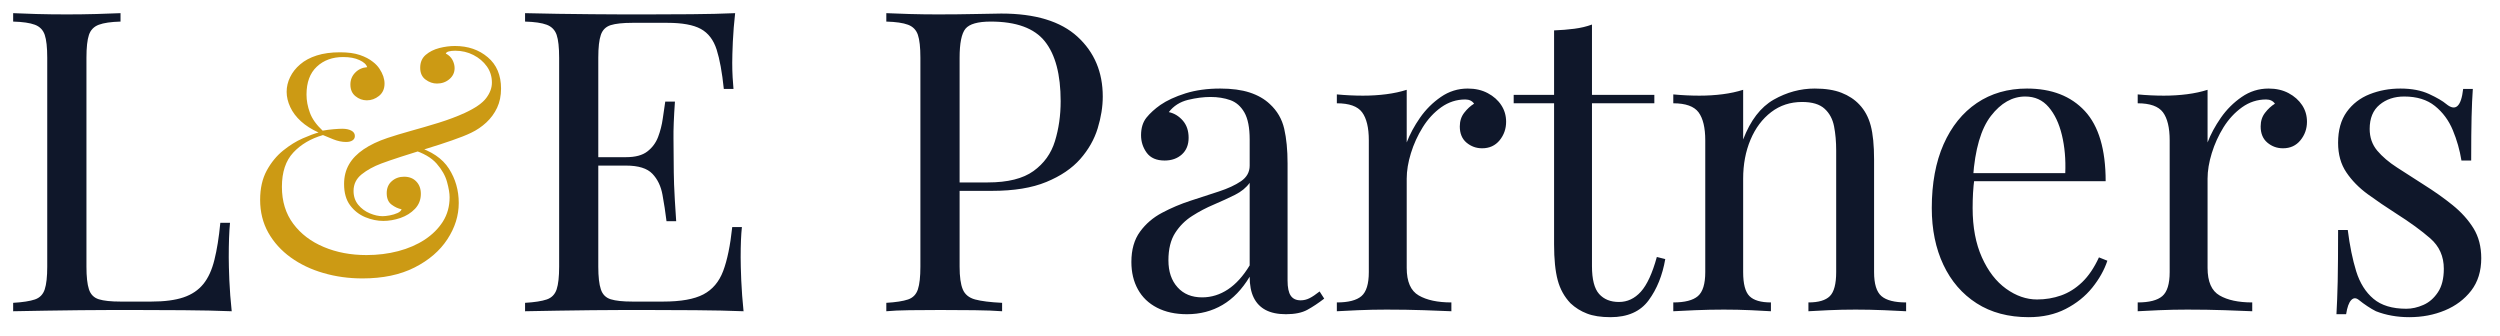
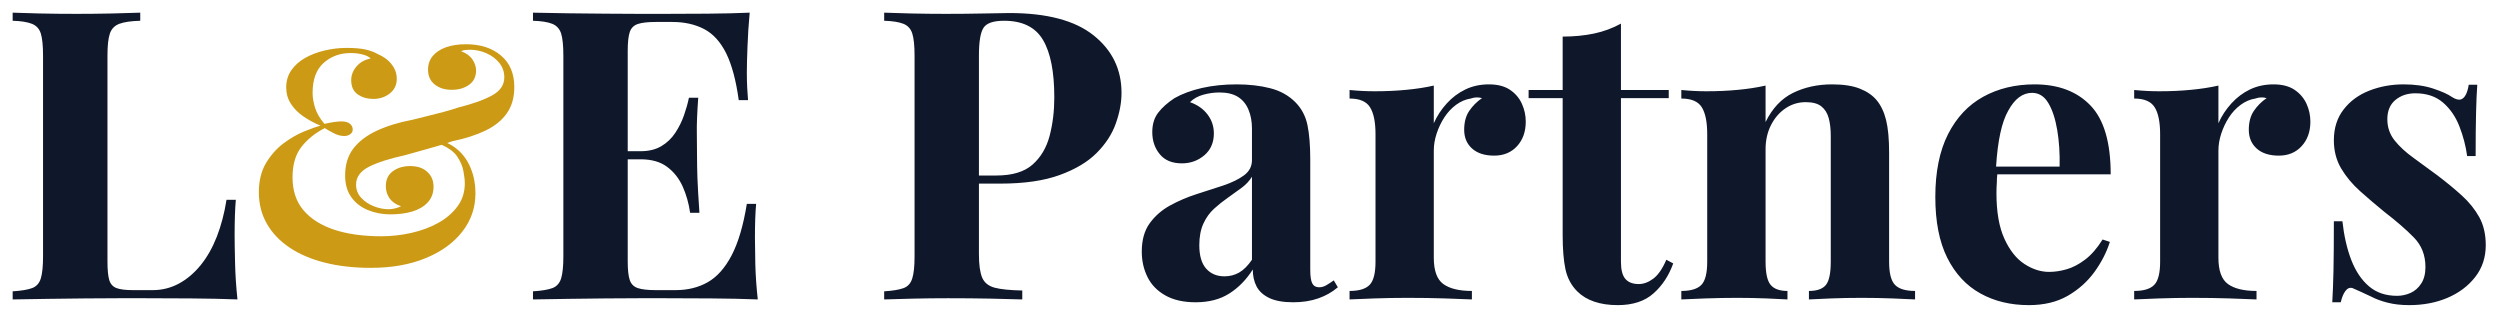
- <svg xmlns="http://www.w3.org/2000/svg" viewBox="0 0 380 51" width="380" height="51" role="img">
-   <path d="M18.32 2L18.32 2L18.32 3.28Q16.14 3.34 15.02 3.76Q13.90 4.18 13.52 5.30Q13.14 6.42 13.14 8.78L13.14 8.78L13.14 40.53Q13.14 42.83 13.52 43.98Q13.90 45.14 15.02 45.49Q16.14 45.84 18.32 45.84L18.32 45.84L22.99 45.84Q26 45.84 27.89 45.20Q29.78 44.56 30.90 43.18Q32.02 41.81 32.59 39.50Q33.17 37.20 33.49 33.87L33.49 33.87L34.96 33.87Q34.77 35.86 34.77 39.12L34.77 39.12Q34.77 40.34 34.86 42.61Q34.96 44.88 35.22 47.31L35.22 47.31Q31.95 47.18 27.86 47.15Q23.76 47.12 20.56 47.12L20.56 47.12Q19.15 47.12 16.94 47.12Q14.74 47.12 12.18 47.15Q9.62 47.18 6.99 47.22Q4.37 47.25 2 47.31L2 47.31L2 46.03Q4.18 45.90 5.30 45.52Q6.42 45.14 6.80 43.98Q7.18 42.83 7.18 40.53L7.18 40.53L7.18 8.78Q7.18 6.42 6.80 5.30Q6.42 4.18 5.30 3.76Q4.18 3.34 2 3.28L2 3.28L2 2Q3.34 2.06 5.52 2.13Q7.70 2.19 10.19 2.19L10.19 2.19Q12.43 2.19 14.64 2.13Q16.85 2.06 18.32 2Z" fill="#0F172A" />
-   <path d="M51.68 7.95L51.68 7.95Q53.50 7.95 54.70 8.36Q55.90 8.77 56.67 9.39L56.67 9.39Q57.30 9.87 57.68 10.45Q58.06 11.02 58.26 11.60Q58.45 12.18 58.45 12.70L58.45 12.70Q58.45 13.90 57.61 14.58Q56.77 15.25 55.76 15.25L55.76 15.25Q54.80 15.25 54.03 14.62Q53.26 14.00 53.26 12.85L53.26 12.85Q53.26 11.79 53.98 11.05Q54.70 10.30 55.81 10.21L55.81 10.21Q55.62 9.58 54.63 9.13Q53.65 8.67 52.16 8.67L52.16 8.67Q49.71 8.67 48.15 10.14Q46.59 11.60 46.59 14.38L46.59 14.38Q46.59 15.73 47.10 17.12Q47.60 18.51 49.04 19.86L49.04 19.86Q49.86 19.71 50.72 19.64Q51.58 19.57 52.02 19.57L52.02 19.57Q52.88 19.57 53.41 19.86Q53.94 20.14 53.94 20.67L53.94 20.67Q53.94 21.10 53.58 21.34Q53.22 21.58 52.59 21.58L52.59 21.58Q51.68 21.58 50.67 21.18Q49.66 20.77 49.09 20.53L49.09 20.53Q46.30 21.34 44.58 23.19Q42.85 25.04 42.85 28.40L42.85 28.40Q42.85 31.71 44.58 34.02Q46.30 36.32 49.21 37.54Q52.11 38.77 55.71 38.77L55.71 38.77Q58.26 38.77 60.54 38.17Q62.82 37.57 64.57 36.42Q66.32 35.26 67.33 33.66Q68.34 32.05 68.34 29.98L68.34 29.98Q68.34 29.07 67.95 27.66Q67.57 26.24 66.37 24.87Q65.17 23.50 62.67 22.74L62.67 22.74L63.25 22.26Q66.75 23.31 68.24 25.64Q69.73 27.97 69.73 30.85L69.73 30.85Q69.73 33.73 68 36.37Q66.27 39.01 63.01 40.66Q59.74 42.32 55.09 42.32L55.09 42.32Q51.97 42.32 49.16 41.50Q46.35 40.69 44.19 39.13Q42.03 37.57 40.78 35.36Q39.54 33.15 39.54 30.37L39.54 30.37Q39.54 27.78 40.54 25.93Q41.55 24.08 43.04 22.88Q44.53 21.68 46.02 21.03Q47.50 20.38 48.42 20.14L48.42 20.14Q46.83 19.42 45.75 18.44Q44.67 17.46 44.12 16.28Q43.57 15.10 43.57 13.95L43.57 13.95Q43.57 12.80 44.10 11.72Q44.62 10.64 45.63 9.78Q46.64 8.91 48.15 8.43Q49.66 7.95 51.68 7.95ZM69.15 6.99L69.15 6.99Q72.13 6.99 74.14 8.70Q76.16 10.40 76.16 13.47L76.16 13.47Q76.16 15.10 75.56 16.38Q74.96 17.65 73.93 18.61Q72.90 19.57 71.60 20.19L71.60 20.19Q70.50 20.72 68.70 21.34Q66.90 21.97 64.86 22.59Q62.82 23.22 60.97 23.82Q59.12 24.42 57.97 24.85L57.97 24.85Q56.19 25.52 54.97 26.50Q53.74 27.49 53.74 29.02L53.74 29.02Q53.74 30.27 54.46 31.14Q55.18 32.00 56.22 32.43Q57.25 32.86 58.16 32.86L58.16 32.86Q58.59 32.86 59.24 32.74Q59.89 32.62 60.42 32.38Q60.94 32.14 61.04 31.81L61.04 31.81Q60.27 31.66 59.53 31.11Q58.78 30.56 58.78 29.36L58.78 29.36Q58.78 28.21 59.55 27.54Q60.32 26.86 61.42 26.86L61.42 26.86Q62.58 26.86 63.27 27.58Q63.97 28.30 63.97 29.46L63.97 29.46Q63.97 30.80 63.08 31.74Q62.19 32.67 60.87 33.13Q59.55 33.58 58.26 33.58L58.26 33.58Q56.91 33.58 55.52 33.01Q54.13 32.43 53.22 31.21Q52.30 29.98 52.30 27.97L52.30 27.97Q52.30 26.29 53.05 24.99Q53.79 23.70 55.28 22.69Q56.77 21.68 58.93 20.96L58.93 20.96Q60.37 20.48 62.43 19.90Q64.50 19.33 66.68 18.66Q68.86 17.98 70.64 17.17L70.64 17.17Q73.04 16.06 73.90 14.91Q74.77 13.76 74.77 12.56L74.77 12.56Q74.77 11.17 74 10.09Q73.23 9.01 71.96 8.36Q70.69 7.71 69.20 7.71L69.20 7.71Q68.62 7.71 68.24 7.81Q67.86 7.90 67.76 8.14L67.76 8.14Q68.43 8.48 68.77 9.10Q69.10 9.73 69.10 10.35L69.10 10.35Q69.10 11.36 68.31 12.03Q67.52 12.70 66.42 12.70L66.42 12.70Q65.50 12.70 64.69 12.10Q63.87 11.50 63.87 10.30L63.87 10.30Q63.87 9.06 64.71 8.34Q65.55 7.62 66.78 7.30Q68 6.99 69.15 6.99Z" fill="#CC9A14" />
-   <path d="M111.74 2L111.74 2Q111.49 4.24 111.39 6.35Q111.30 8.46 111.30 9.55L111.30 9.55Q111.30 10.70 111.36 11.76Q111.42 12.82 111.49 13.52L111.49 13.52L110.02 13.52Q109.63 9.74 108.93 7.54Q108.22 5.33 106.53 4.40Q104.83 3.47 101.44 3.47L101.44 3.47L96.13 3.47Q93.95 3.47 92.83 3.82Q91.71 4.18 91.33 5.30Q90.94 6.42 90.94 8.78L90.94 8.78L90.94 40.53Q90.94 42.83 91.33 43.98Q91.71 45.14 92.83 45.49Q93.95 45.84 96.13 45.84L96.13 45.84L100.80 45.84Q104.83 45.84 106.91 44.75Q108.99 43.66 109.92 41.20Q110.85 38.74 111.30 34.51L111.30 34.51L112.77 34.51Q112.58 36.24 112.58 39.12L112.58 39.12Q112.58 40.34 112.67 42.61Q112.77 44.88 113.02 47.31L113.02 47.31Q109.76 47.18 105.66 47.15Q101.57 47.12 98.37 47.12L98.37 47.12Q96.96 47.12 94.75 47.12Q92.54 47.12 89.98 47.15Q87.42 47.18 84.80 47.22Q82.18 47.25 79.81 47.31L79.81 47.31L79.81 46.03Q81.98 45.90 83.10 45.52Q84.22 45.14 84.61 43.98Q84.99 42.83 84.99 40.53L84.99 40.53L84.99 8.78Q84.99 6.42 84.61 5.30Q84.22 4.18 83.10 3.76Q81.98 3.34 79.81 3.28L79.81 3.28L79.81 2Q82.18 2.06 84.80 2.10Q87.42 2.13 89.98 2.16Q92.54 2.19 94.75 2.19Q96.96 2.19 98.37 2.19L98.37 2.19Q101.31 2.19 105.06 2.16Q108.80 2.13 111.74 2ZM89.02 23.89L100.74 23.89Q100.74 23.89 100.74 24.53Q100.74 25.17 100.74 25.17L100.74 25.17L89.02 25.17Q89.02 25.17 89.02 24.53Q89.02 23.89 89.02 23.89L89.02 23.89ZM101.12 15.44L102.59 15.44Q102.34 19.09 102.37 21.01Q102.40 22.93 102.40 24.53L102.40 24.53Q102.40 26.13 102.46 28.05Q102.53 29.97 102.78 33.62L102.78 33.62L101.31 33.62Q101.06 31.57 100.70 29.62Q100.35 27.66 99.17 26.42Q97.98 25.17 95.17 25.17L95.17 25.17L95.17 23.89Q97.28 23.89 98.40 23.02Q99.52 22.16 100.03 20.82Q100.54 19.47 100.74 18.03Q100.93 16.59 101.12 15.44L101.12 15.44ZM134.72 3.28L134.72 2Q136.06 2.06 138.24 2.13Q140.42 2.19 142.53 2.19L142.53 2.19Q145.54 2.19 148.29 2.13Q151.04 2.06 152.19 2.06L152.19 2.06Q159.94 2.06 163.78 5.58Q167.62 9.10 167.62 14.67L167.62 14.67Q167.62 16.98 166.85 19.50Q166.08 22.03 164.19 24.18Q162.30 26.32 159.04 27.66Q155.78 29.01 150.78 29.01L150.78 29.01L144.64 29.01L144.64 27.73L150.14 27.73Q154.69 27.73 157.09 26.00Q159.49 24.27 160.35 21.46Q161.22 18.64 161.22 15.38L161.22 15.38Q161.22 9.30 158.82 6.29Q156.42 3.28 150.59 3.28L150.59 3.28Q147.65 3.28 146.75 4.37Q145.86 5.46 145.86 8.78L145.86 8.78L145.86 40.53Q145.86 42.83 146.34 43.98Q146.82 45.14 148.22 45.52Q149.63 45.90 152.32 46.03L152.32 46.03L152.32 47.31Q150.66 47.18 148.10 47.15Q145.54 47.12 142.91 47.12L142.91 47.12Q140.42 47.12 138.24 47.15Q136.06 47.18 134.72 47.31L134.72 47.31L134.72 46.03Q136.90 45.90 138.02 45.52Q139.14 45.14 139.52 43.98Q139.90 42.83 139.90 40.53L139.90 40.53L139.90 8.78Q139.90 6.42 139.52 5.30Q139.14 4.18 138.02 3.76Q136.90 3.34 134.72 3.28L134.72 3.28ZM180.42 47.76L180.42 47.76Q177.79 47.76 175.87 46.77Q173.95 45.78 172.96 43.98Q171.97 42.19 171.97 39.82L171.97 39.82Q171.97 37.01 173.28 35.22Q174.59 33.42 176.64 32.34Q178.69 31.25 180.96 30.51Q183.23 29.78 185.28 29.10Q187.33 28.43 188.64 27.54Q189.95 26.64 189.95 25.17L189.95 25.17L189.95 21.20Q189.95 18.51 189.15 17.10Q188.35 15.70 187.01 15.22Q185.66 14.74 184.00 14.74L184.00 14.74Q182.40 14.74 180.58 15.18Q178.75 15.63 177.66 17.04L177.66 17.04Q178.88 17.30 179.78 18.32Q180.67 19.34 180.67 20.94L180.67 20.94Q180.67 22.54 179.65 23.47Q178.62 24.40 177.02 24.40L177.02 24.40Q175.17 24.40 174.30 23.22Q173.44 22.03 173.44 20.56L173.44 20.56Q173.44 18.90 174.27 17.87Q175.10 16.85 176.38 15.95L176.38 15.95Q177.86 14.93 180.19 14.19Q182.53 13.46 185.47 13.46L185.47 13.46Q188.10 13.46 189.95 14.06Q191.81 14.67 193.02 15.82L193.02 15.82Q194.69 17.36 195.20 19.57Q195.71 21.78 195.71 24.85L195.71 24.85L195.71 42.64Q195.71 44.24 196.19 44.94Q196.67 45.65 197.70 45.65L197.70 45.65Q198.40 45.65 199.04 45.33Q199.68 45.01 200.58 44.30L200.58 44.30L201.28 45.39Q199.94 46.42 198.72 47.09Q197.50 47.76 195.46 47.76L195.46 47.76Q193.60 47.76 192.38 47.12Q191.17 46.48 190.56 45.23Q189.95 43.98 189.95 42.06L189.95 42.06Q188.22 44.94 185.82 46.35Q183.42 47.76 180.42 47.76ZM182.72 45.20L182.72 45.20Q184.83 45.20 186.66 43.98Q188.48 42.77 189.95 40.34L189.95 40.34L189.95 27.79Q189.18 28.88 187.71 29.62Q186.24 30.35 184.51 31.09Q182.78 31.82 181.22 32.82Q179.65 33.81 178.62 35.41Q177.60 37.01 177.60 39.57L177.60 39.57Q177.60 42.13 178.98 43.66Q180.35 45.20 182.72 45.20ZM223.10 13.46L223.10 13.46Q224.83 13.46 226.14 14.16Q227.46 14.86 228.19 15.98Q228.93 17.10 228.93 18.51L228.93 18.51Q228.93 20.11 227.94 21.33Q226.94 22.54 225.28 22.54L225.28 22.54Q223.94 22.54 222.91 21.68Q221.89 20.82 221.89 19.22L221.89 19.22Q221.89 18.00 222.56 17.14Q223.23 16.27 224.06 15.76L224.06 15.76Q223.62 15.12 222.72 15.12L222.72 15.12Q220.74 15.12 219.07 16.30Q217.41 17.49 216.26 19.34Q215.10 21.20 214.46 23.28Q213.82 25.36 213.82 27.15L213.82 27.15L213.82 40.72Q213.82 43.86 215.65 44.91Q217.47 45.97 220.61 45.97L220.61 45.97L220.61 47.31Q219.14 47.25 216.45 47.15Q213.76 47.06 210.75 47.06L210.75 47.06Q208.58 47.06 206.43 47.15Q204.29 47.25 203.20 47.31L203.20 47.31L203.20 45.97Q205.82 45.97 206.94 45.01Q208.06 44.05 208.06 41.36L208.06 41.36L208.06 21.33Q208.06 18.45 207.04 17.07Q206.02 15.70 203.20 15.70L203.20 15.70L203.20 14.35Q205.25 14.54 207.17 14.54L207.17 14.54Q209.02 14.54 210.72 14.32Q212.42 14.10 213.82 13.65L213.82 13.65L213.82 21.65Q214.53 19.79 215.84 17.90Q217.15 16.02 219.01 14.74Q220.86 13.46 223.10 13.46ZM241.98 3.73L241.98 3.73L241.98 14.42L251.46 14.42L251.46 15.70L241.98 15.70L241.98 40.46Q241.98 43.47 243.07 44.69Q244.16 45.90 246.08 45.90L246.08 45.90Q248 45.90 249.41 44.34Q250.82 42.77 251.84 39.06L251.84 39.06L253.12 39.38Q252.48 43.09 250.59 45.65Q248.70 48.21 244.80 48.21L244.80 48.21Q242.62 48.21 241.22 47.66Q239.81 47.12 238.72 46.10L238.72 46.10Q237.31 44.62 236.77 42.58Q236.22 40.53 236.22 37.14L236.22 37.14L236.22 15.70L230.08 15.70L230.08 14.42L236.22 14.42L236.22 4.62Q237.82 4.56 239.30 4.37Q240.77 4.18 241.98 3.73ZM275.84 13.46L275.84 13.46Q278.27 13.46 279.90 14.10Q281.54 14.74 282.62 15.89L282.62 15.89Q283.84 17.17 284.35 19.09Q284.86 21.01 284.86 24.27L284.86 24.27L284.86 41.36Q284.86 44.05 285.98 45.01Q287.10 45.97 289.73 45.97L289.73 45.97L289.73 47.31Q288.64 47.25 286.40 47.15Q284.16 47.06 282.05 47.06L282.05 47.06Q279.94 47.06 277.92 47.15Q275.90 47.25 274.88 47.31L274.88 47.31L274.88 45.97Q277.18 45.97 278.14 45.01Q279.10 44.05 279.10 41.36L279.10 41.36L279.10 22.86Q279.10 20.88 278.78 19.22Q278.46 17.55 277.34 16.53Q276.22 15.50 273.92 15.50L273.92 15.50Q271.23 15.50 269.22 17.04Q267.20 18.58 266.08 21.23Q264.96 23.89 264.96 27.15L264.96 27.15L264.96 41.36Q264.96 44.05 265.92 45.01Q266.88 45.97 269.18 45.97L269.18 45.97L269.18 47.31Q268.16 47.25 266.14 47.15Q264.13 47.06 262.02 47.06L262.02 47.06Q259.90 47.06 257.66 47.15Q255.42 47.25 254.34 47.31L254.34 47.31L254.34 45.97Q256.96 45.97 258.08 45.01Q259.20 44.05 259.20 41.36L259.20 41.36L259.20 21.33Q259.20 18.45 258.18 17.07Q257.15 15.70 254.34 15.70L254.34 15.70L254.34 14.35Q256.38 14.54 258.30 14.54L258.30 14.54Q260.16 14.54 261.86 14.32Q263.55 14.10 264.96 13.65L264.96 13.65L264.96 21.20Q266.62 16.85 269.60 15.15Q272.58 13.46 275.84 13.46ZM308.10 13.46L308.10 13.46Q313.73 13.46 316.90 16.88Q320.06 20.30 320.06 27.54L320.06 27.54L297.47 27.54L297.41 26.32L313.92 26.32Q314.05 23.18 313.41 20.53Q312.77 17.87 311.39 16.27Q310.02 14.67 307.84 14.67L307.84 14.67Q304.90 14.67 302.62 17.62Q300.35 20.56 299.90 26.96L299.90 26.96L300.10 27.22Q299.97 28.18 299.90 29.33Q299.84 30.48 299.84 31.63L299.84 31.63Q299.84 35.98 301.25 39.12Q302.66 42.26 304.93 43.89Q307.20 45.52 309.63 45.52L309.63 45.52Q311.55 45.52 313.28 44.91Q315.01 44.30 316.48 42.90Q317.95 41.49 319.04 39.12L319.04 39.12L320.32 39.63Q319.62 41.74 318.02 43.73Q316.42 45.71 313.98 46.96Q311.55 48.21 308.35 48.21L308.35 48.21Q303.74 48.21 300.45 46.10Q297.15 43.98 295.39 40.24Q293.63 36.50 293.63 31.63L293.63 31.63Q293.63 26.00 295.42 21.94Q297.22 17.87 300.48 15.66Q303.74 13.46 308.10 13.46ZM344.83 13.46L344.83 13.46Q346.56 13.46 347.87 14.16Q349.18 14.86 349.92 15.98Q350.66 17.10 350.66 18.51L350.66 18.51Q350.66 20.11 349.66 21.33Q348.67 22.54 347.01 22.54L347.01 22.54Q345.66 22.54 344.64 21.68Q343.62 20.82 343.62 19.22L343.62 19.22Q343.62 18.00 344.29 17.14Q344.96 16.27 345.79 15.76L345.79 15.76Q345.34 15.12 344.45 15.12L344.45 15.12Q342.46 15.12 340.80 16.30Q339.14 17.49 337.98 19.34Q336.83 21.20 336.19 23.28Q335.55 25.36 335.55 27.15L335.55 27.15L335.55 40.72Q335.55 43.86 337.38 44.91Q339.20 45.97 342.34 45.97L342.34 45.97L342.34 47.31Q340.86 47.25 338.18 47.15Q335.49 47.06 332.48 47.06L332.48 47.06Q330.30 47.06 328.16 47.15Q326.02 47.25 324.93 47.31L324.93 47.31L324.93 45.97Q327.55 45.97 328.67 45.01Q329.79 44.05 329.79 41.36L329.79 41.36L329.79 21.33Q329.79 18.45 328.77 17.07Q327.74 15.70 324.93 15.70L324.93 15.70L324.93 14.35Q326.98 14.54 328.90 14.54L328.90 14.54Q330.75 14.54 332.45 14.32Q334.14 14.10 335.55 13.65L335.55 13.65L335.55 21.65Q336.26 19.79 337.57 17.90Q338.88 16.02 340.74 14.74Q342.59 13.46 344.83 13.46ZM364.86 13.46L364.86 13.46Q367.42 13.46 369.22 14.29Q371.01 15.12 371.84 15.82L371.84 15.82Q373.95 17.55 374.40 13.52L374.40 13.52L375.87 13.52Q375.74 15.31 375.68 17.78Q375.62 20.24 375.62 24.40L375.62 24.40L374.14 24.40Q373.76 22.03 372.83 19.79Q371.90 17.55 370.11 16.11Q368.32 14.67 365.44 14.67L365.44 14.67Q363.20 14.67 361.70 15.92Q360.19 17.17 360.19 19.60L360.19 19.60Q360.19 21.52 361.34 22.90Q362.50 24.27 364.35 25.46Q366.21 26.64 368.38 28.05L368.38 28.05Q370.82 29.58 372.80 31.18Q374.78 32.78 375.97 34.70Q377.15 36.62 377.15 39.25L377.15 39.25Q377.15 42.19 375.62 44.18Q374.08 46.16 371.62 47.18Q369.15 48.21 366.21 48.21L366.21 48.21Q364.80 48.21 363.55 47.98Q362.30 47.76 361.15 47.31L361.15 47.31Q360.51 46.99 359.84 46.54Q359.17 46.10 358.53 45.58L358.53 45.58Q357.89 45.07 357.38 45.62Q356.86 46.16 356.61 47.76L356.61 47.76L355.14 47.76Q355.26 45.71 355.33 42.77Q355.39 39.82 355.39 34.96L355.39 34.96L356.86 34.96Q357.31 38.54 358.14 41.23Q358.98 43.92 360.77 45.42Q362.56 46.93 365.76 46.93L365.76 46.93Q367.04 46.93 368.35 46.35Q369.66 45.78 370.56 44.43Q371.46 43.09 371.46 40.85L371.46 40.85Q371.46 38.03 369.41 36.24Q367.36 34.45 364.22 32.46L364.22 32.46Q361.92 30.99 359.90 29.52Q357.89 28.05 356.64 26.19Q355.39 24.34 355.39 21.71L355.39 21.71Q355.39 18.83 356.70 17.01Q358.02 15.18 360.19 14.32Q362.37 13.46 364.86 13.46Z" fill="#0F172A" />
+ <svg xmlns="http://www.w3.org/2000/svg" viewBox="0 0 395 51" width="395" height="51" role="img">
+   <path d="M22.16 2L22.16 2L22.16 3.28Q19.98 3.34 18.86 3.76Q17.74 4.18 17.36 5.30Q16.98 6.42 16.98 8.78L16.98 8.78L16.98 41.30Q16.98 43.28 17.26 44.24Q17.55 45.20 18.42 45.52Q19.28 45.84 21.01 45.84L21.01 45.84L24.14 45.84Q26.32 45.84 28.24 44.82Q30.16 43.79 31.70 41.90Q33.23 40.02 34.26 37.39Q35.28 34.77 35.79 31.57L35.79 31.57L37.26 31.57Q37.07 33.74 37.07 37.20L37.07 37.20Q37.07 38.67 37.14 41.49Q37.20 44.30 37.52 47.31L37.52 47.31Q34.26 47.18 30.16 47.15Q26.06 47.12 22.86 47.12L22.86 47.12L18.77 47.12Q16.27 47.12 13.39 47.15Q10.51 47.18 7.57 47.22Q4.62 47.25 2 47.31L2 47.31L2 46.03Q4.05 45.90 5.07 45.52Q6.10 45.14 6.45 43.98Q6.80 42.83 6.80 40.53L6.80 40.53L6.80 8.78Q6.80 6.42 6.45 5.30Q6.10 4.18 5.04 3.76Q3.98 3.34 2 3.28L2 3.28L2 2Q3.60 2.06 6.32 2.13Q9.04 2.19 12.11 2.19L12.11 2.19Q14.93 2.19 17.65 2.13Q20.37 2.06 22.16 2Z" fill="#0F172A" />
+   <path d="M54.77 7.57L54.77 7.57Q56.64 7.57 57.79 7.83Q58.94 8.10 59.76 8.58L59.76 8.58Q60.53 8.91 61.18 9.44Q61.82 9.97 62.26 10.74Q62.69 11.50 62.69 12.46L62.69 12.46Q62.69 13.90 61.58 14.77Q60.48 15.63 58.99 15.63L58.99 15.63Q57.55 15.63 56.52 14.91Q55.49 14.19 55.49 12.66L55.49 12.66Q55.49 11.46 56.35 10.47Q57.22 9.49 58.56 9.25L58.56 9.25Q58.22 8.86 57.34 8.62Q56.45 8.38 55.39 8.38L55.39 8.38Q52.90 8.38 51.14 9.94Q49.39 11.50 49.39 14.67L49.39 14.67Q49.39 15.78 49.78 17.02Q50.16 18.27 51.26 19.57L51.26 19.57Q52.08 19.38 52.78 19.28Q53.47 19.18 53.95 19.18L53.95 19.18Q54.82 19.18 55.27 19.54Q55.73 19.90 55.73 20.48L55.73 20.48Q55.73 20.91 55.34 21.20Q54.96 21.49 54.38 21.49L54.38 21.49Q53.57 21.49 52.70 21.03Q51.84 20.58 51.31 20.24L51.31 20.24Q49.06 21.39 47.64 23.19Q46.22 24.99 46.22 28.02L46.22 28.02Q46.22 31.18 47.95 33.22Q49.68 35.26 52.82 36.30Q55.97 37.33 60.24 37.33L60.24 37.33Q62.64 37.33 64.99 36.80Q67.34 36.27 69.24 35.22Q71.14 34.16 72.29 32.60Q73.44 31.04 73.44 28.98L73.44 28.98Q73.44 28.21 73.22 27.03Q73.01 25.86 72.19 24.66L72.19 24.66Q71.42 23.60 69.79 22.88L69.79 22.88Q68.83 23.17 67.78 23.46L67.78 23.46Q66.72 23.74 65.74 24.03Q64.75 24.32 64.03 24.51L64.03 24.51Q60.29 25.33 58.27 26.36Q56.26 27.39 56.26 29.17L56.26 29.17Q56.26 30.37 57.05 31.23Q57.84 32.10 59.04 32.58Q60.24 33.06 61.44 33.06L61.44 33.06Q61.78 33.06 62.16 32.98Q62.54 32.91 62.88 32.79Q63.22 32.67 63.36 32.58L63.36 32.58Q62.16 32.19 61.56 31.35Q60.96 30.51 60.96 29.41L60.96 29.41Q60.96 27.87 62.06 27.06Q63.17 26.24 64.80 26.24L64.80 26.24Q66.53 26.24 67.51 27.15Q68.50 28.06 68.50 29.50L68.50 29.50Q68.50 30.99 67.58 31.98Q66.67 32.96 65.14 33.42Q63.60 33.87 61.68 33.87L61.68 33.87Q59.81 33.87 58.15 33.20Q56.50 32.53 55.51 31.16Q54.53 29.79 54.53 27.73L54.53 27.73Q54.53 25.18 55.82 23.48Q57.12 21.78 59.54 20.65Q61.97 19.52 65.28 18.90L65.28 18.90Q66.29 18.66 67.51 18.34Q68.74 18.03 70.03 17.70Q71.33 17.36 72.43 16.98L72.43 16.98Q75.89 16.11 77.78 15.06Q79.68 14.00 79.68 12.22L79.68 12.22Q79.68 10.93 78.89 9.94Q78.10 8.96 76.85 8.41Q75.60 7.86 74.26 7.86L74.26 7.86Q73.82 7.86 73.46 7.90Q73.10 7.95 72.86 8.10L72.86 8.10Q74.06 8.53 74.64 9.39Q75.22 10.26 75.22 11.12L75.22 11.12Q75.22 12.61 74.11 13.40Q73.01 14.19 71.38 14.19Q69.74 14.19 68.69 13.35Q67.63 12.51 67.63 11.02L67.63 11.02Q67.63 9.73 68.38 8.84Q69.12 7.95 70.46 7.47Q71.81 6.99 73.63 6.99L73.63 6.99Q77.04 6.99 79.15 8.77Q81.26 10.54 81.26 13.76L81.26 13.76Q81.26 16.21 80.09 17.89Q78.91 19.57 76.73 20.62Q74.54 21.68 71.52 22.30L71.52 22.30Q71.14 22.45 70.66 22.59L70.66 22.59Q72.62 23.50 73.78 25.38L73.78 25.38Q75.12 27.63 75.12 30.56L75.12 30.56Q75.12 33.92 73.06 36.58Q70.99 39.25 67.27 40.78Q63.55 42.32 58.56 42.32L58.56 42.32Q54.58 42.32 51.34 41.50Q48.10 40.69 45.77 39.13Q43.44 37.57 42.17 35.36Q40.90 33.15 40.90 30.37L40.90 30.37Q40.90 27.68 42.02 25.78Q43.15 23.89 44.78 22.66Q46.42 21.44 48.05 20.77Q49.68 20.10 50.64 19.86L50.64 19.86Q49.15 19.23 47.93 18.39Q46.70 17.55 45.96 16.40Q45.22 15.25 45.22 13.81L45.22 13.81Q45.22 12.27 46.03 11.10Q46.85 9.92 48.22 9.15Q49.58 8.38 51.29 7.98Q52.99 7.57 54.77 7.57Z" fill="#CC9A14" />
+   <path d="M118.45 2L118.45 2Q118.19 4.82 118.10 7.44Q118 10.06 118 11.47L118 11.47Q118 12.75 118.06 13.90Q118.13 15.06 118.19 15.82L118.19 15.82L116.72 15.82Q116.08 11.15 114.74 8.43Q113.39 5.71 111.25 4.59Q109.10 3.47 106.22 3.47L106.22 3.47L103.60 3.47Q101.74 3.47 100.78 3.79Q99.82 4.11 99.50 5.07Q99.18 6.03 99.18 8.02L99.18 8.02L99.18 23.89L101.23 23.89Q103.15 23.89 104.50 23.09Q105.84 22.29 106.70 20.98Q107.57 19.66 108.08 18.19Q108.59 16.72 108.85 15.44L108.85 15.44L110.32 15.44Q110.06 19.09 110.10 21.01Q110.13 22.93 110.13 24.53Q110.13 26.13 110.19 28.05Q110.26 29.97 110.51 33.62L110.51 33.62L109.04 33.62Q108.72 31.38 107.86 29.46Q106.99 27.54 105.39 26.35Q103.79 25.17 101.23 25.17L101.23 25.17L99.18 25.17L99.18 41.30Q99.18 43.28 99.50 44.24Q99.82 45.20 100.78 45.52Q101.74 45.84 103.60 45.84L103.60 45.84L106.74 45.84Q109.62 45.84 111.82 44.59Q114.03 43.34 115.60 40.34Q117.17 37.33 118 32.21L118 32.21L119.47 32.21Q119.28 34.26 119.28 37.58L119.28 37.58Q119.28 39.06 119.34 41.74Q119.41 44.43 119.73 47.31L119.73 47.31Q116.46 47.18 112.37 47.15Q108.27 47.12 105.07 47.12L105.07 47.12L100.98 47.12Q98.48 47.12 95.60 47.15Q92.72 47.18 89.78 47.22Q86.83 47.25 84.21 47.31L84.21 47.31L84.21 46.03Q86.26 45.90 87.28 45.52Q88.30 45.14 88.66 43.98Q89.01 42.83 89.01 40.53L89.01 40.53L89.01 8.78Q89.01 6.42 88.66 5.30Q88.30 4.18 87.25 3.76Q86.19 3.34 84.21 3.28L84.21 3.28L84.21 2Q86.83 2.06 89.78 2.10Q92.72 2.13 95.60 2.16Q98.48 2.19 100.98 2.19L100.98 2.19L105.07 2.19Q108.02 2.19 111.76 2.16Q115.50 2.13 118.45 2ZM139.70 3.28L139.70 2Q141.30 2.06 144.02 2.13Q146.74 2.19 149.42 2.19L149.42 2.19Q152.50 2.19 155.38 2.13Q158.26 2.06 159.47 2.06L159.47 2.06Q168.37 2.06 172.78 5.58Q177.20 9.10 177.20 14.67L177.20 14.67Q177.20 16.98 176.30 19.50Q175.41 22.03 173.26 24.18Q171.12 26.32 167.41 27.66Q163.70 29.01 158.06 29.01L158.06 29.01L154.67 29.01L154.67 40.14Q154.67 42.64 155.18 43.86Q155.70 45.07 157.17 45.46Q158.64 45.84 161.52 45.90L161.52 45.90L161.52 47.31Q159.54 47.25 156.40 47.18Q153.26 47.12 149.81 47.12L149.81 47.12Q147.06 47.12 144.43 47.18Q141.81 47.25 139.70 47.31L139.70 47.31L139.70 46.03Q141.74 45.90 142.77 45.52Q143.79 45.14 144.14 43.98Q144.50 42.83 144.50 40.53L144.50 40.53L144.50 8.78Q144.50 6.42 144.14 5.30Q143.79 4.18 142.74 3.76Q141.68 3.34 139.70 3.28L139.70 3.28ZM154.67 8.78L154.67 27.73L157.42 27.73Q161.20 27.73 163.15 26.00Q165.10 24.27 165.84 21.46Q166.58 18.64 166.58 15.38L166.58 15.38Q166.58 9.30 164.78 6.29Q162.99 3.28 158.64 3.28L158.64 3.28Q156.14 3.28 155.41 4.37Q154.67 5.46 154.67 8.78L154.67 8.78ZM188.91 47.76L188.91 47.76Q186.03 47.76 184.11 46.67Q182.19 45.58 181.30 43.76Q180.40 41.94 180.40 39.76L180.40 39.76Q180.40 37.01 181.65 35.28Q182.90 33.55 184.88 32.46Q186.86 31.38 189.07 30.67Q191.28 29.97 193.30 29.30Q195.31 28.62 196.56 27.70Q197.81 26.77 197.81 25.30L197.81 25.30L197.81 20.30Q197.81 18.64 197.26 17.33Q196.72 16.02 195.60 15.31Q194.48 14.61 192.69 14.61L192.69 14.61Q191.41 14.61 190.13 14.96Q188.85 15.31 188.02 16.14L188.02 16.14Q189.81 16.78 190.80 18.10Q191.79 19.41 191.79 21.07L191.79 21.07Q191.79 23.25 190.29 24.53Q188.78 25.81 186.74 25.81L186.74 25.81Q184.43 25.81 183.25 24.37Q182.06 22.93 182.06 20.88L182.06 20.88Q182.06 19.02 182.99 17.81Q183.92 16.59 185.58 15.50L185.58 15.50Q187.38 14.48 189.90 13.90Q192.43 13.33 195.38 13.33L195.38 13.33Q198.32 13.33 200.69 13.94Q203.06 14.54 204.66 16.14L204.66 16.14Q206.13 17.62 206.58 19.76Q207.02 21.90 207.02 25.17L207.02 25.17L207.02 42.58Q207.02 44.18 207.34 44.78Q207.66 45.39 208.43 45.39L208.43 45.39Q209.01 45.39 209.55 45.07Q210.10 44.75 210.74 44.30L210.74 44.30L211.38 45.39Q210.03 46.54 208.27 47.15Q206.51 47.76 204.34 47.76L204.34 47.76Q201.97 47.76 200.56 47.09Q199.15 46.42 198.54 45.26Q197.94 44.11 197.94 42.58L197.94 42.58Q196.40 45.01 194.22 46.38Q192.05 47.76 188.91 47.76ZM193.46 43.66L193.46 43.66Q194.74 43.66 195.79 43.06Q196.85 42.45 197.81 41.04L197.81 41.04L197.81 27.92Q197.23 28.88 196.21 29.65Q195.18 30.42 194.03 31.22Q192.88 32.02 191.82 32.98Q190.77 33.94 190.13 35.34Q189.49 36.75 189.49 38.74L189.49 38.74Q189.49 41.23 190.58 42.45Q191.66 43.66 193.46 43.66ZM235.25 13.33L235.25 13.33Q237.30 13.33 238.58 14.19Q239.86 15.06 240.46 16.40Q241.07 17.74 241.07 19.22L241.07 19.22Q241.07 21.58 239.70 23.09Q238.32 24.59 236.08 24.59L236.08 24.59Q233.84 24.59 232.59 23.47Q231.34 22.35 231.34 20.50L231.34 20.50Q231.34 18.70 232.14 17.52Q232.94 16.34 234.16 15.50L234.16 15.50Q233.26 15.25 232.37 15.57L232.37 15.57Q231.15 15.76 230.06 16.56Q228.98 17.36 228.21 18.54Q227.44 19.73 226.99 21.10Q226.54 22.48 226.54 23.76L226.54 23.76L226.54 40.72Q226.54 43.79 228.05 44.88Q229.55 45.97 232.56 45.97L232.56 45.97L232.56 47.31Q231.09 47.25 228.27 47.15Q225.46 47.06 222.38 47.06L222.38 47.06Q219.82 47.06 217.20 47.15Q214.58 47.25 213.23 47.31L213.23 47.31L213.23 45.97Q215.47 45.97 216.40 45.01Q217.33 44.05 217.33 41.36L217.33 41.36L217.33 21.20Q217.33 18.32 216.46 16.94Q215.60 15.57 213.23 15.57L213.23 15.57L213.23 14.22Q215.28 14.42 217.20 14.42L217.20 14.42Q219.89 14.42 222.22 14.19Q224.56 13.97 226.54 13.52L226.54 13.52L226.54 19.47Q227.31 17.74 228.59 16.34Q229.87 14.93 231.54 14.13Q233.20 13.33 235.25 13.33ZM256.11 3.73L256.11 3.73L256.11 14.22L263.66 14.22L263.66 15.50L256.11 15.50L256.11 41.36Q256.11 43.28 256.82 44.08Q257.52 44.88 258.93 44.88L258.93 44.88Q260.08 44.88 261.23 44.02Q262.38 43.15 263.28 41.04L263.28 41.04L264.37 41.62Q263.34 44.50 261.26 46.35Q259.18 48.21 255.60 48.21L255.60 48.21Q253.49 48.21 251.89 47.66Q250.29 47.12 249.20 46.03L249.20 46.03Q247.79 44.62 247.34 42.54Q246.90 40.46 246.90 37.14L246.90 37.14L246.90 15.50L241.52 15.50L241.52 14.22L246.90 14.22L246.90 5.78Q249.58 5.78 251.86 5.30Q254.13 4.82 256.11 3.73ZM289.46 13.33L289.46 13.33Q292.14 13.33 293.84 14Q295.54 14.67 296.50 15.82L296.50 15.82Q297.52 17.04 298 18.96Q298.48 20.88 298.48 24.14L298.48 24.14L298.48 41.36Q298.48 44.05 299.41 45.01Q300.34 45.97 302.58 45.97L302.58 45.97L302.58 47.31Q301.36 47.25 298.93 47.15Q296.50 47.06 294.13 47.06L294.13 47.06Q291.70 47.06 289.36 47.15Q287.02 47.25 285.81 47.31L285.81 47.31L285.81 45.97Q287.73 45.97 288.50 45.01Q289.26 44.05 289.26 41.36L289.26 41.36L289.26 21.46Q289.26 19.86 288.94 18.67Q288.62 17.49 287.79 16.82Q286.96 16.14 285.30 16.14L285.30 16.14Q283.57 16.14 282.13 17.10Q280.69 18.06 279.82 19.76Q278.96 21.46 278.96 23.57L278.96 23.57L278.96 41.36Q278.96 44.05 279.76 45.01Q280.56 45.97 282.42 45.97L282.42 45.97L282.42 47.31Q281.26 47.25 279.06 47.15Q276.85 47.06 274.48 47.06L274.48 47.06Q272.05 47.06 269.49 47.15Q266.93 47.25 265.65 47.31L265.65 47.31L265.65 45.97Q267.89 45.97 268.82 45.01Q269.74 44.05 269.74 41.36L269.74 41.36L269.74 21.20Q269.74 18.32 268.88 16.94Q268.02 15.57 265.65 15.57L265.65 15.57L265.65 14.22Q267.70 14.42 269.62 14.42L269.62 14.42Q272.30 14.42 274.64 14.19Q276.98 13.97 278.96 13.52L278.96 13.52L278.96 19.28Q280.56 16.02 283.31 14.67Q286.06 13.33 289.46 13.33ZM321.46 13.33L321.46 13.33Q327.09 13.33 330.29 16.66Q333.49 19.98 333.49 27.54L333.49 27.54L315.57 27.54Q315.50 28.18 315.50 28.82L315.50 28.82Q315.44 29.65 315.44 30.54L315.44 30.54Q315.44 34.96 316.69 37.71Q317.94 40.46 319.86 41.71Q321.78 42.96 323.76 42.96L323.76 42.96Q325.10 42.96 326.54 42.54Q327.98 42.13 329.46 41.01Q330.93 39.89 332.21 37.84L332.21 37.84L333.36 38.22Q332.59 40.66 330.93 42.96Q329.26 45.26 326.70 46.74Q324.14 48.21 320.56 48.21L320.56 48.21Q316.21 48.21 312.88 46.35Q309.55 44.50 307.66 40.72Q305.78 36.94 305.78 31.12L305.78 31.12Q305.78 25.17 307.79 21.20Q309.81 17.23 313.36 15.28Q316.91 13.33 321.46 13.33ZM315.38 26.32L315.38 26.32L325.42 26.32Q325.49 23.18 325.04 20.53Q324.59 17.87 323.63 16.27Q322.67 14.67 321.07 14.67L321.07 14.67Q318.83 14.67 317.30 17.49L317.30 17.49Q315.76 20.18 315.38 26.32ZM359.22 13.33L359.22 13.33Q361.26 13.33 362.54 14.19Q363.82 15.06 364.43 16.40Q365.04 17.74 365.04 19.22L365.04 19.22Q365.04 21.58 363.66 23.09Q362.29 24.59 360.05 24.59L360.05 24.59Q357.81 24.59 356.56 23.47Q355.31 22.35 355.31 20.50L355.31 20.50Q355.31 18.70 356.11 17.52Q356.91 16.34 358.13 15.50L358.13 15.50Q357.23 15.25 356.34 15.57L356.34 15.57Q355.12 15.76 354.03 16.56Q352.94 17.36 352.18 18.54Q351.41 19.73 350.96 21.10Q350.51 22.48 350.51 23.76L350.51 23.76L350.51 40.72Q350.51 43.79 352.02 44.88Q353.52 45.97 356.53 45.97L356.53 45.97L356.53 47.31Q355.06 47.25 352.24 47.15Q349.42 47.06 346.35 47.06L346.35 47.06Q343.79 47.06 341.17 47.15Q338.54 47.25 337.20 47.31L337.20 47.31L337.20 45.97Q339.44 45.97 340.37 45.01Q341.30 44.05 341.30 41.36L341.30 41.36L341.30 21.20Q341.30 18.32 340.43 16.94Q339.57 15.57 337.20 15.57L337.20 15.57L337.20 14.22Q339.25 14.42 341.17 14.42L341.17 14.42Q343.86 14.42 346.19 14.19Q348.53 13.97 350.51 13.52L350.51 13.52L350.51 19.47Q351.28 17.74 352.56 16.34Q353.84 14.93 355.50 14.13Q357.17 13.33 359.22 13.33ZM379.76 13.33L379.76 13.33Q382.45 13.33 384.46 14Q386.48 14.67 387.38 15.31L387.38 15.31Q388.27 15.89 388.85 15.70L388.85 15.70Q389.74 15.38 390.06 13.39L390.06 13.39L391.41 13.39Q391.28 15.18 391.22 17.78Q391.15 20.37 391.15 24.66L391.15 24.66L389.81 24.66Q389.49 22.29 388.59 19.98Q387.70 17.68 386.00 16.21Q384.30 14.74 381.62 14.74L381.62 14.74Q379.76 14.74 378.48 15.79Q377.20 16.85 377.20 18.83L377.20 18.83Q377.20 20.75 378.35 22.19Q379.50 23.63 381.33 24.94Q383.15 26.26 385.14 27.73L385.14 27.73Q387.25 29.33 388.98 30.90Q390.70 32.46 391.73 34.32Q392.75 36.18 392.75 38.74L392.75 38.74Q392.75 41.62 391.09 43.76Q389.42 45.90 386.70 47.06Q383.98 48.21 380.66 48.21L380.66 48.21Q378.74 48.21 377.23 47.82Q375.73 47.44 374.64 46.86L374.64 46.86Q373.81 46.48 373.07 46.13Q372.34 45.78 371.70 45.52L371.70 45.52Q371.06 45.33 370.58 45.97Q370.10 46.61 369.84 47.76L369.84 47.76L368.50 47.76Q368.62 45.71 368.69 42.77Q368.75 39.82 368.75 34.96L368.75 34.96L370.10 34.96Q370.48 38.42 371.50 41.07Q372.53 43.73 374.29 45.23Q376.05 46.74 378.74 46.74L378.74 46.74Q379.82 46.74 380.85 46.29Q381.87 45.84 382.54 44.82Q383.22 43.79 383.22 42.19L383.22 42.19Q383.22 39.38 381.39 37.52Q379.57 35.66 376.75 33.49L376.75 33.49Q374.70 31.82 372.88 30.19Q371.06 28.56 369.90 26.61Q368.75 24.66 368.75 22.16L368.75 22.16Q368.75 19.28 370.29 17.30Q371.82 15.31 374.35 14.32Q376.88 13.33 379.76 13.33Z" fill="#0F172A" />
</svg>
